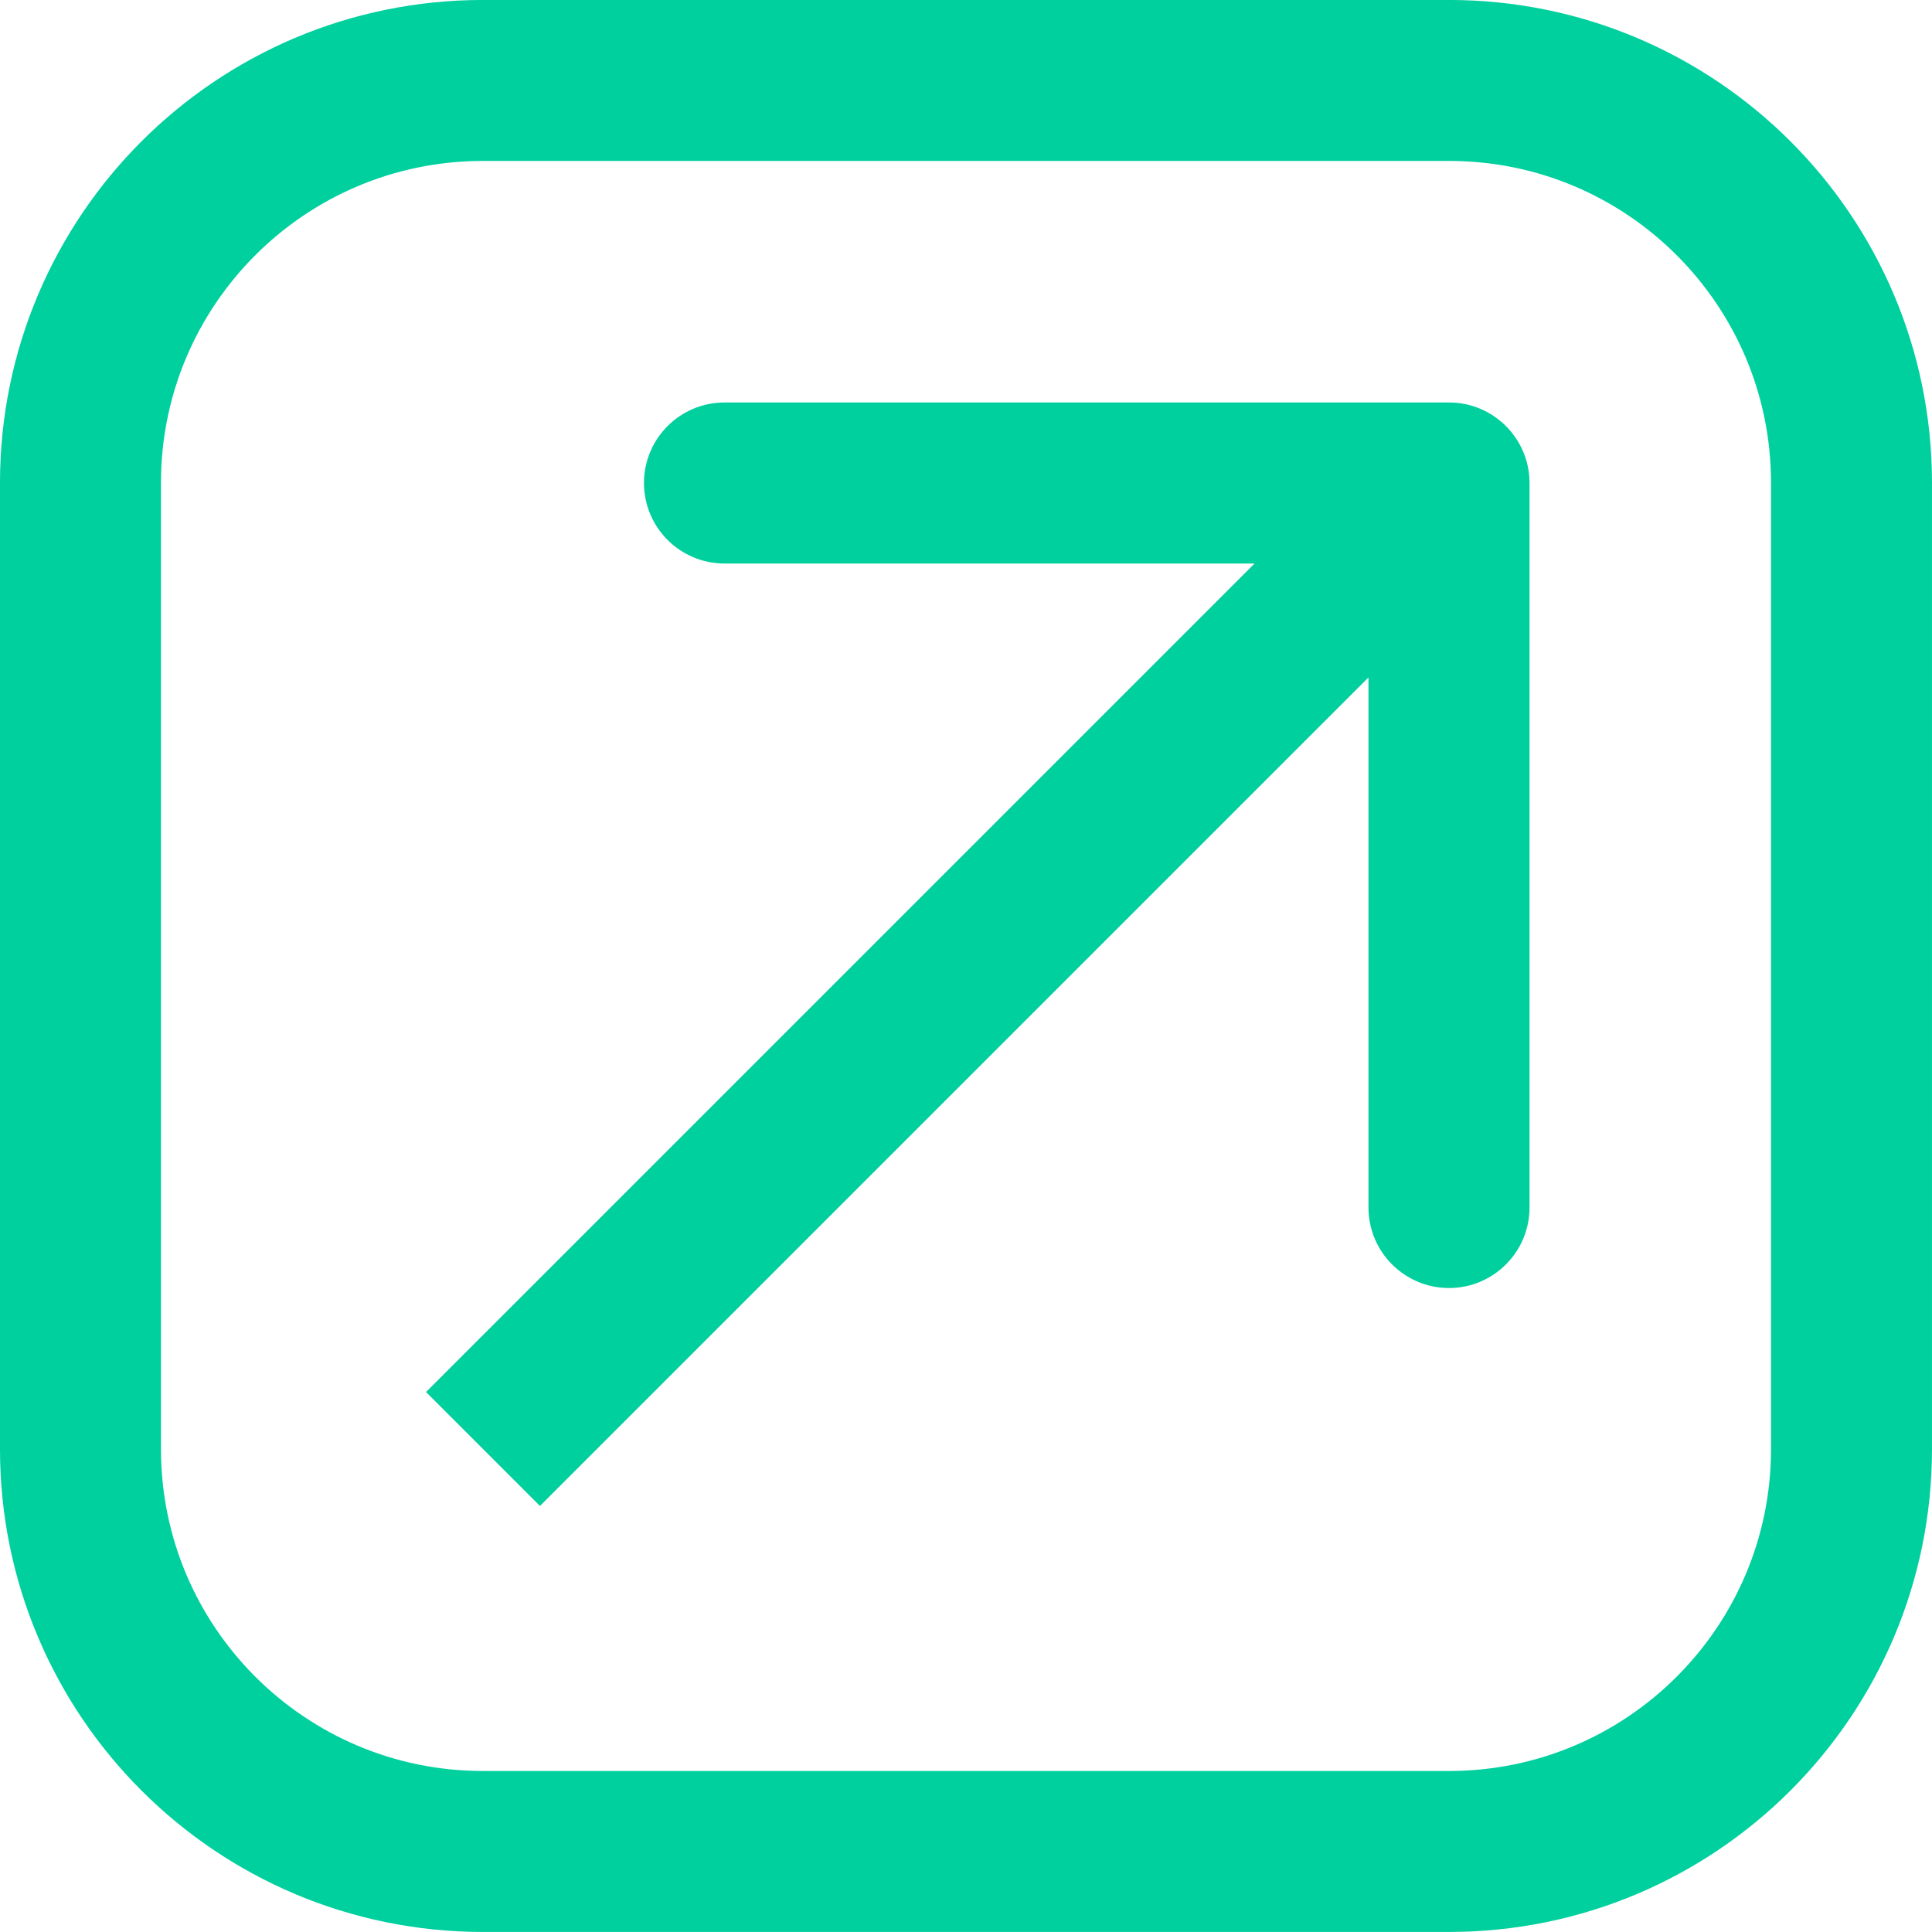
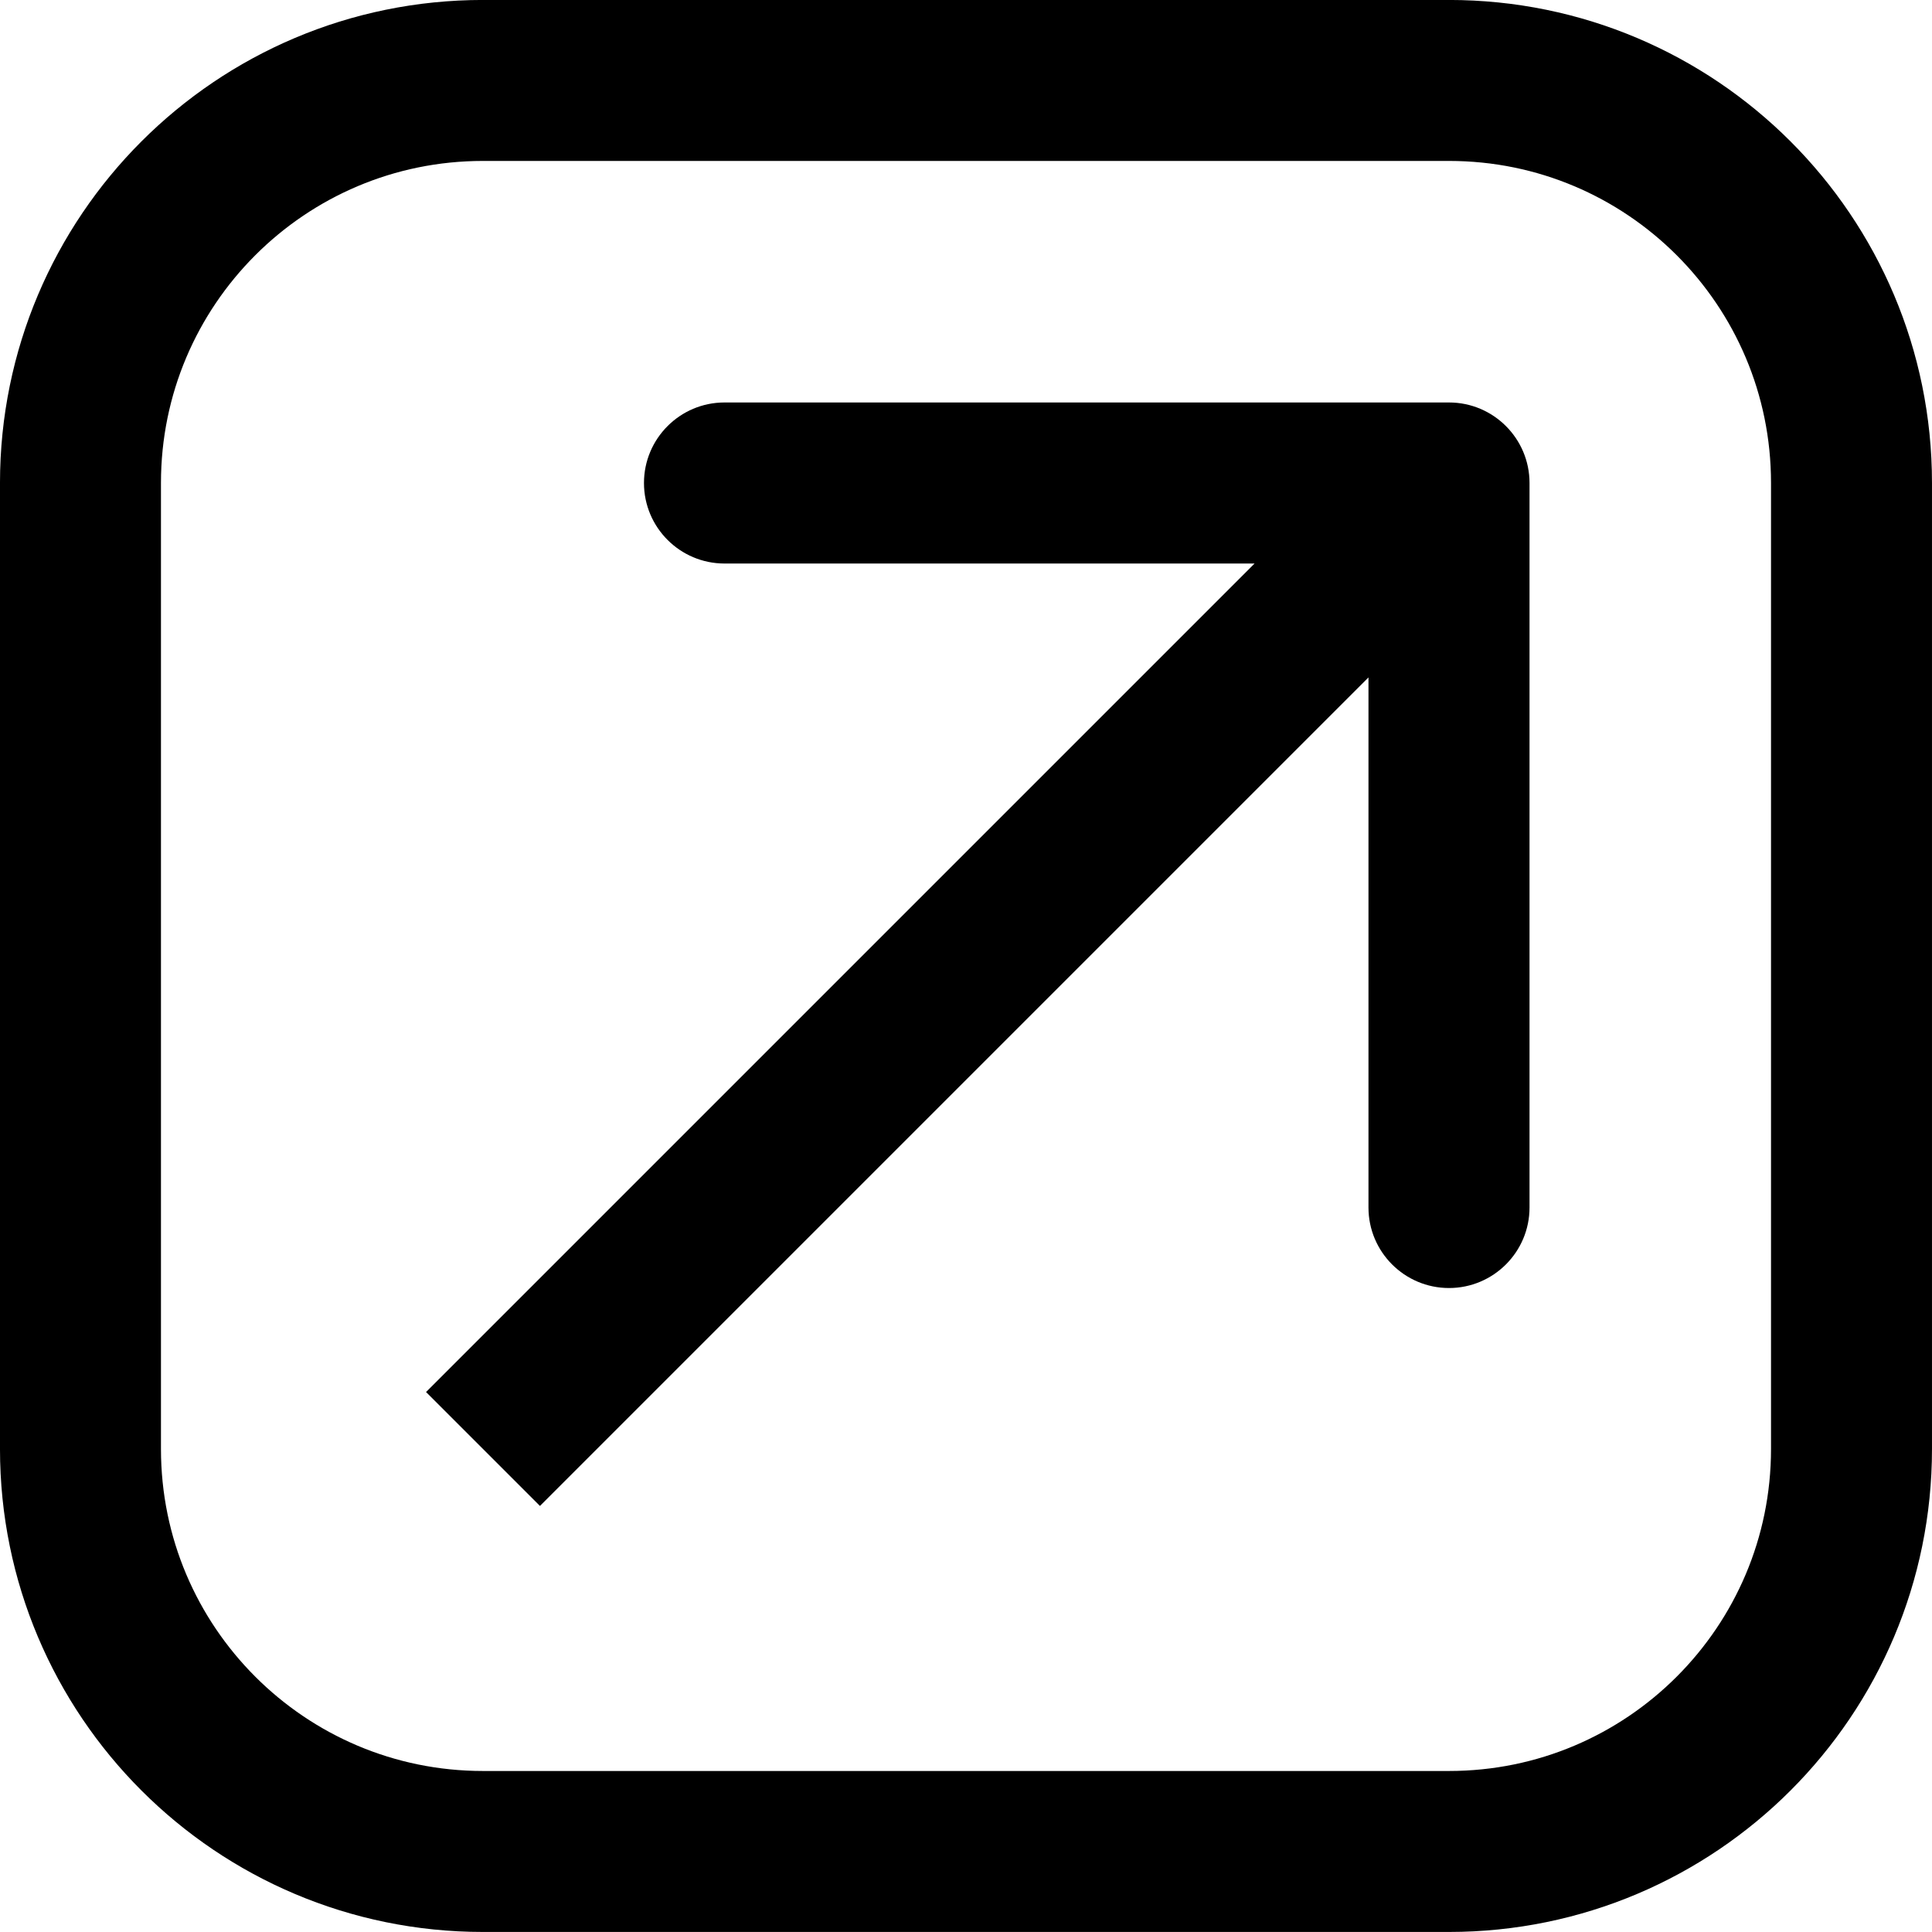
<svg xmlns="http://www.w3.org/2000/svg" width="25" height="25" viewBox="0 0 25 25" fill="none">
-   <rect x="1.042" y="23.958" width="22.917" height="22.917" rx="5.208" transform="rotate(-90 1.04167 23.9583)" stroke="#00D09E" stroke-width="2.083" />
-   <path d="M19.792 6.25C19.792 5.675 19.325 5.208 18.75 5.208L9.375 5.208C8.8 5.208 8.333 5.675 8.333 6.25C8.333 6.825 8.8 7.292 9.375 7.292L17.708 7.292L17.708 15.625C17.708 16.2 18.175 16.667 18.75 16.667C19.325 16.667 19.792 16.2 19.792 15.625L19.792 6.25ZM6.987 19.487L19.487 6.987L18.013 5.513L5.513 18.013L6.987 19.487Z" fill="#00D09E" />
+   <rect x="1.042" y="23.958" width="22.917" height="22.917" rx="5.208" transform="rotate(-90 1.04167 23.9583)" stroke="currentColor" stroke-width="2.083" />
+   <path d="M19.792 6.25C19.792 5.675 19.325 5.208 18.75 5.208L9.375 5.208C8.8 5.208 8.333 5.675 8.333 6.25C8.333 6.825 8.8 7.292 9.375 7.292L17.708 7.292L17.708 15.625C17.708 16.2 18.175 16.667 18.75 16.667C19.325 16.667 19.792 16.2 19.792 15.625L19.792 6.25ZM6.987 19.487L19.487 6.987L18.013 5.513L5.513 18.013L6.987 19.487Z" fill="currentColor" />
</svg>
